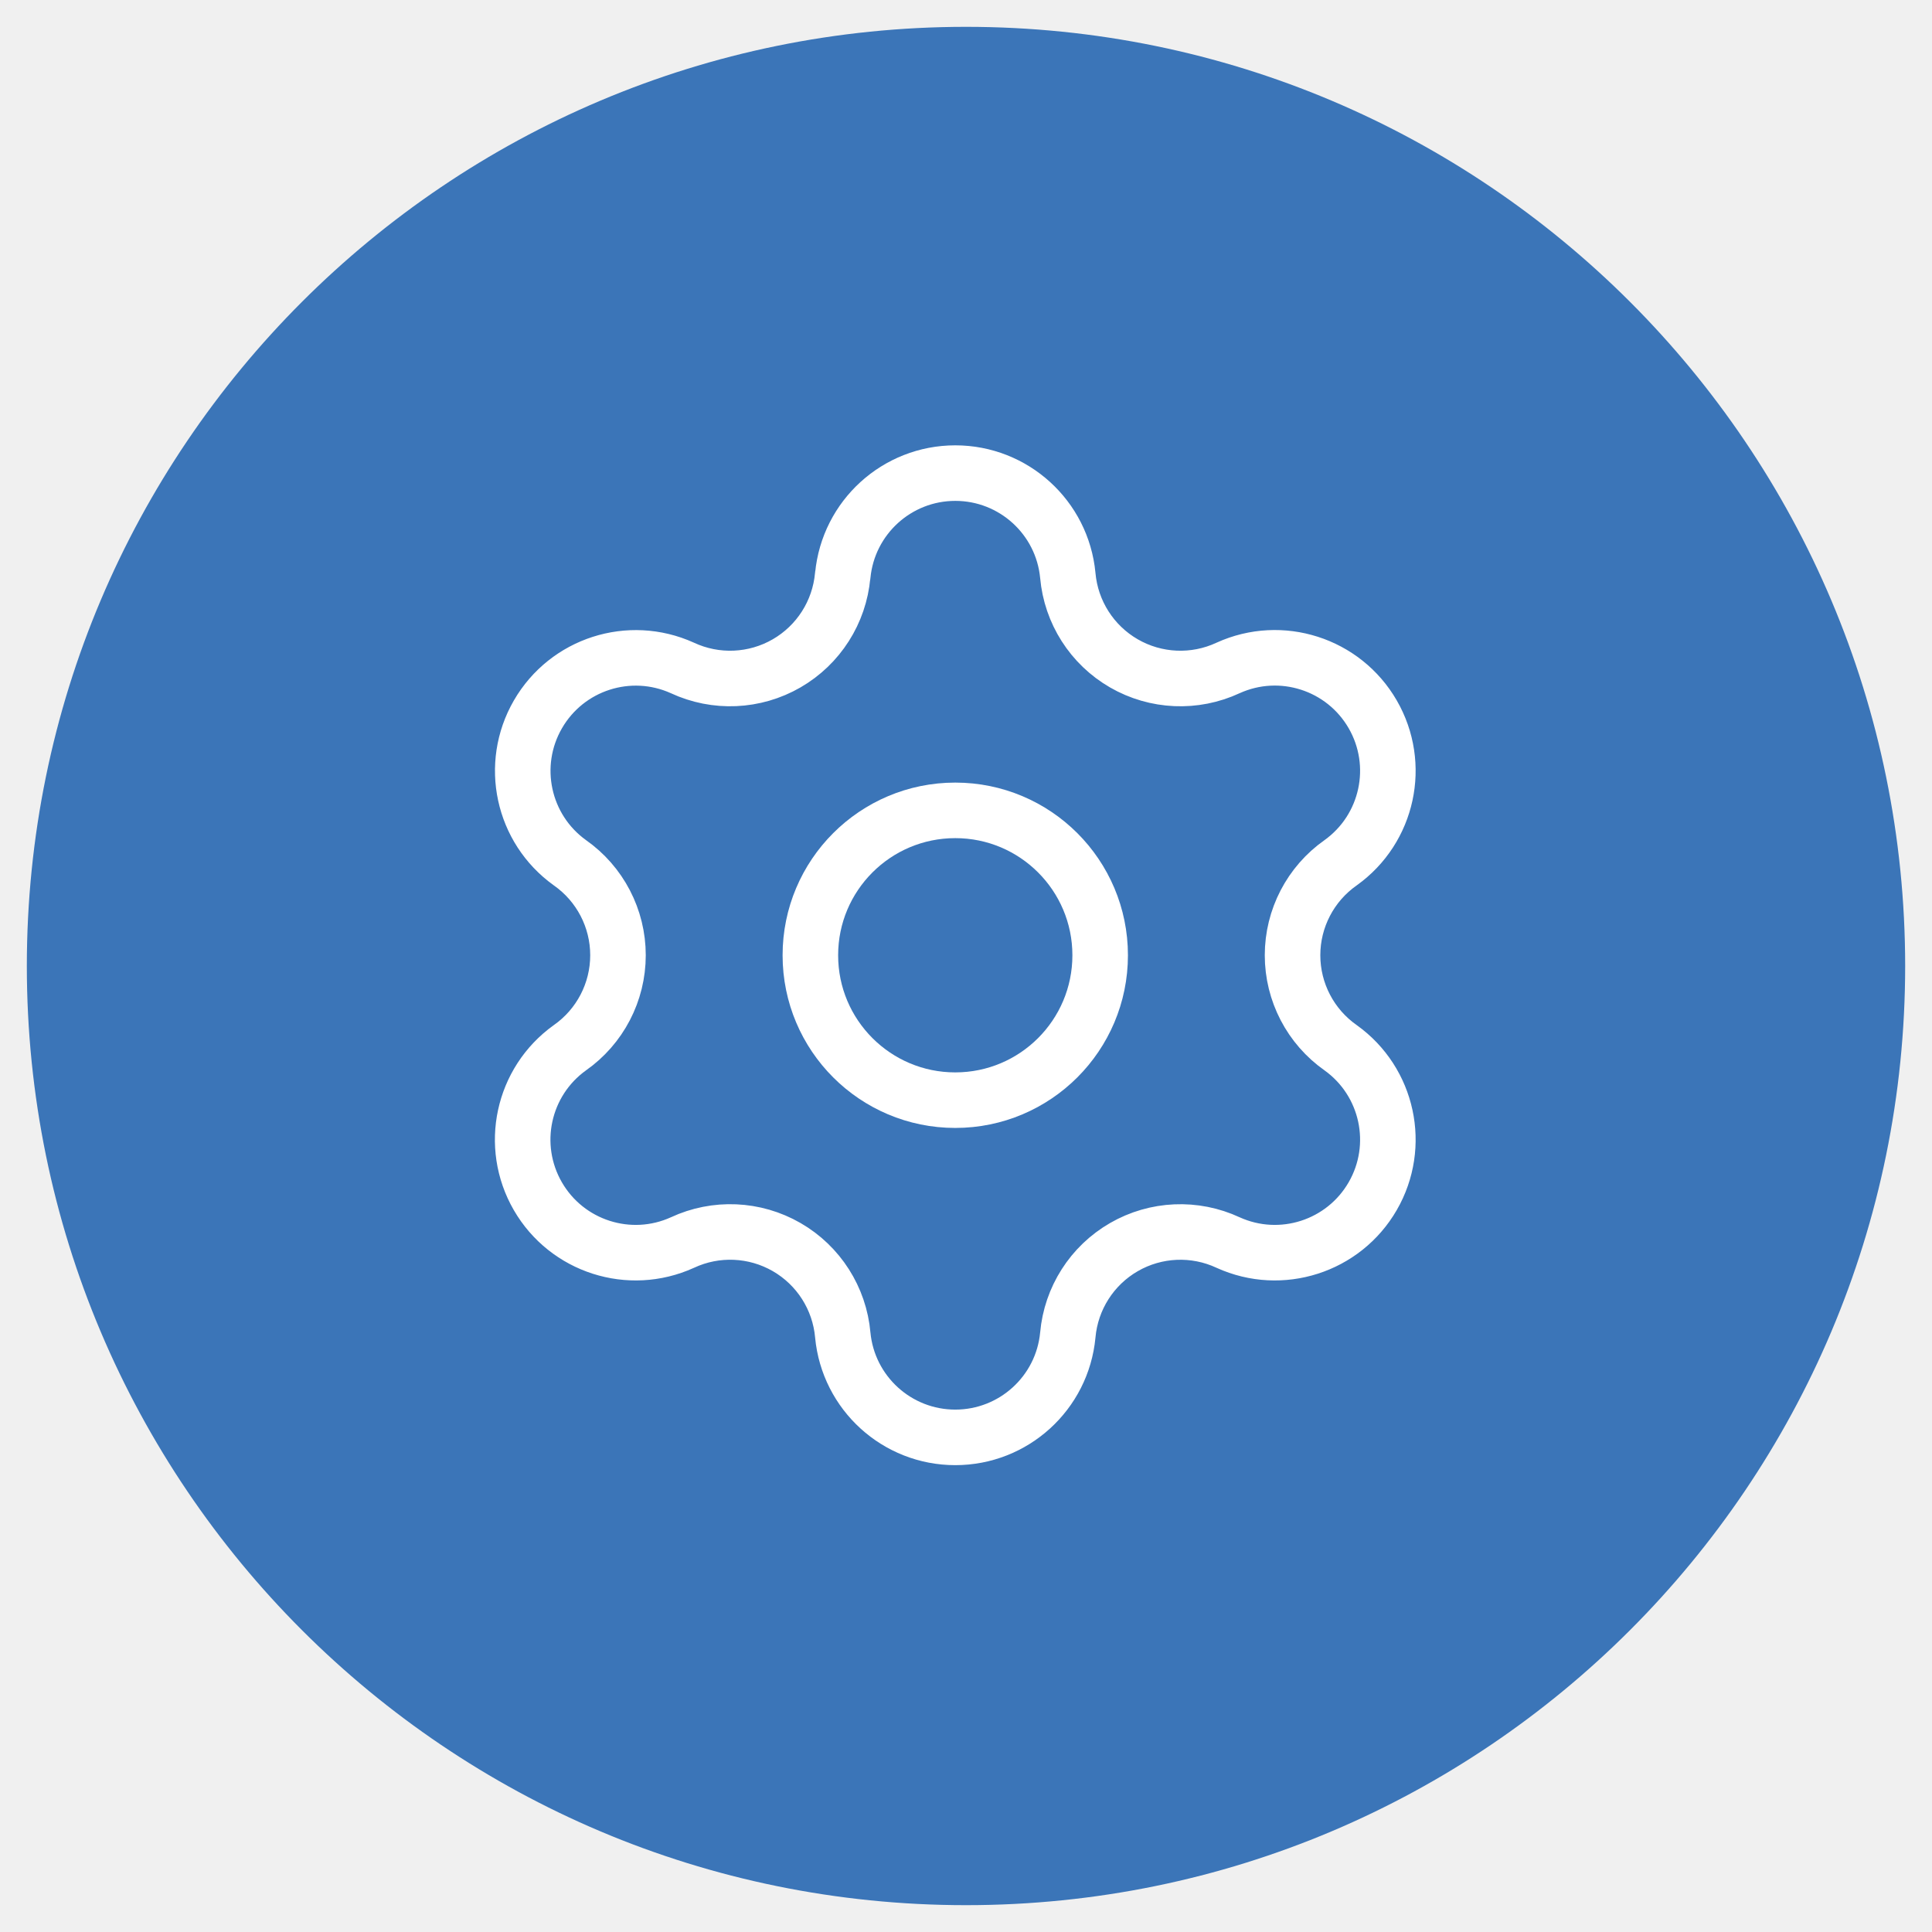
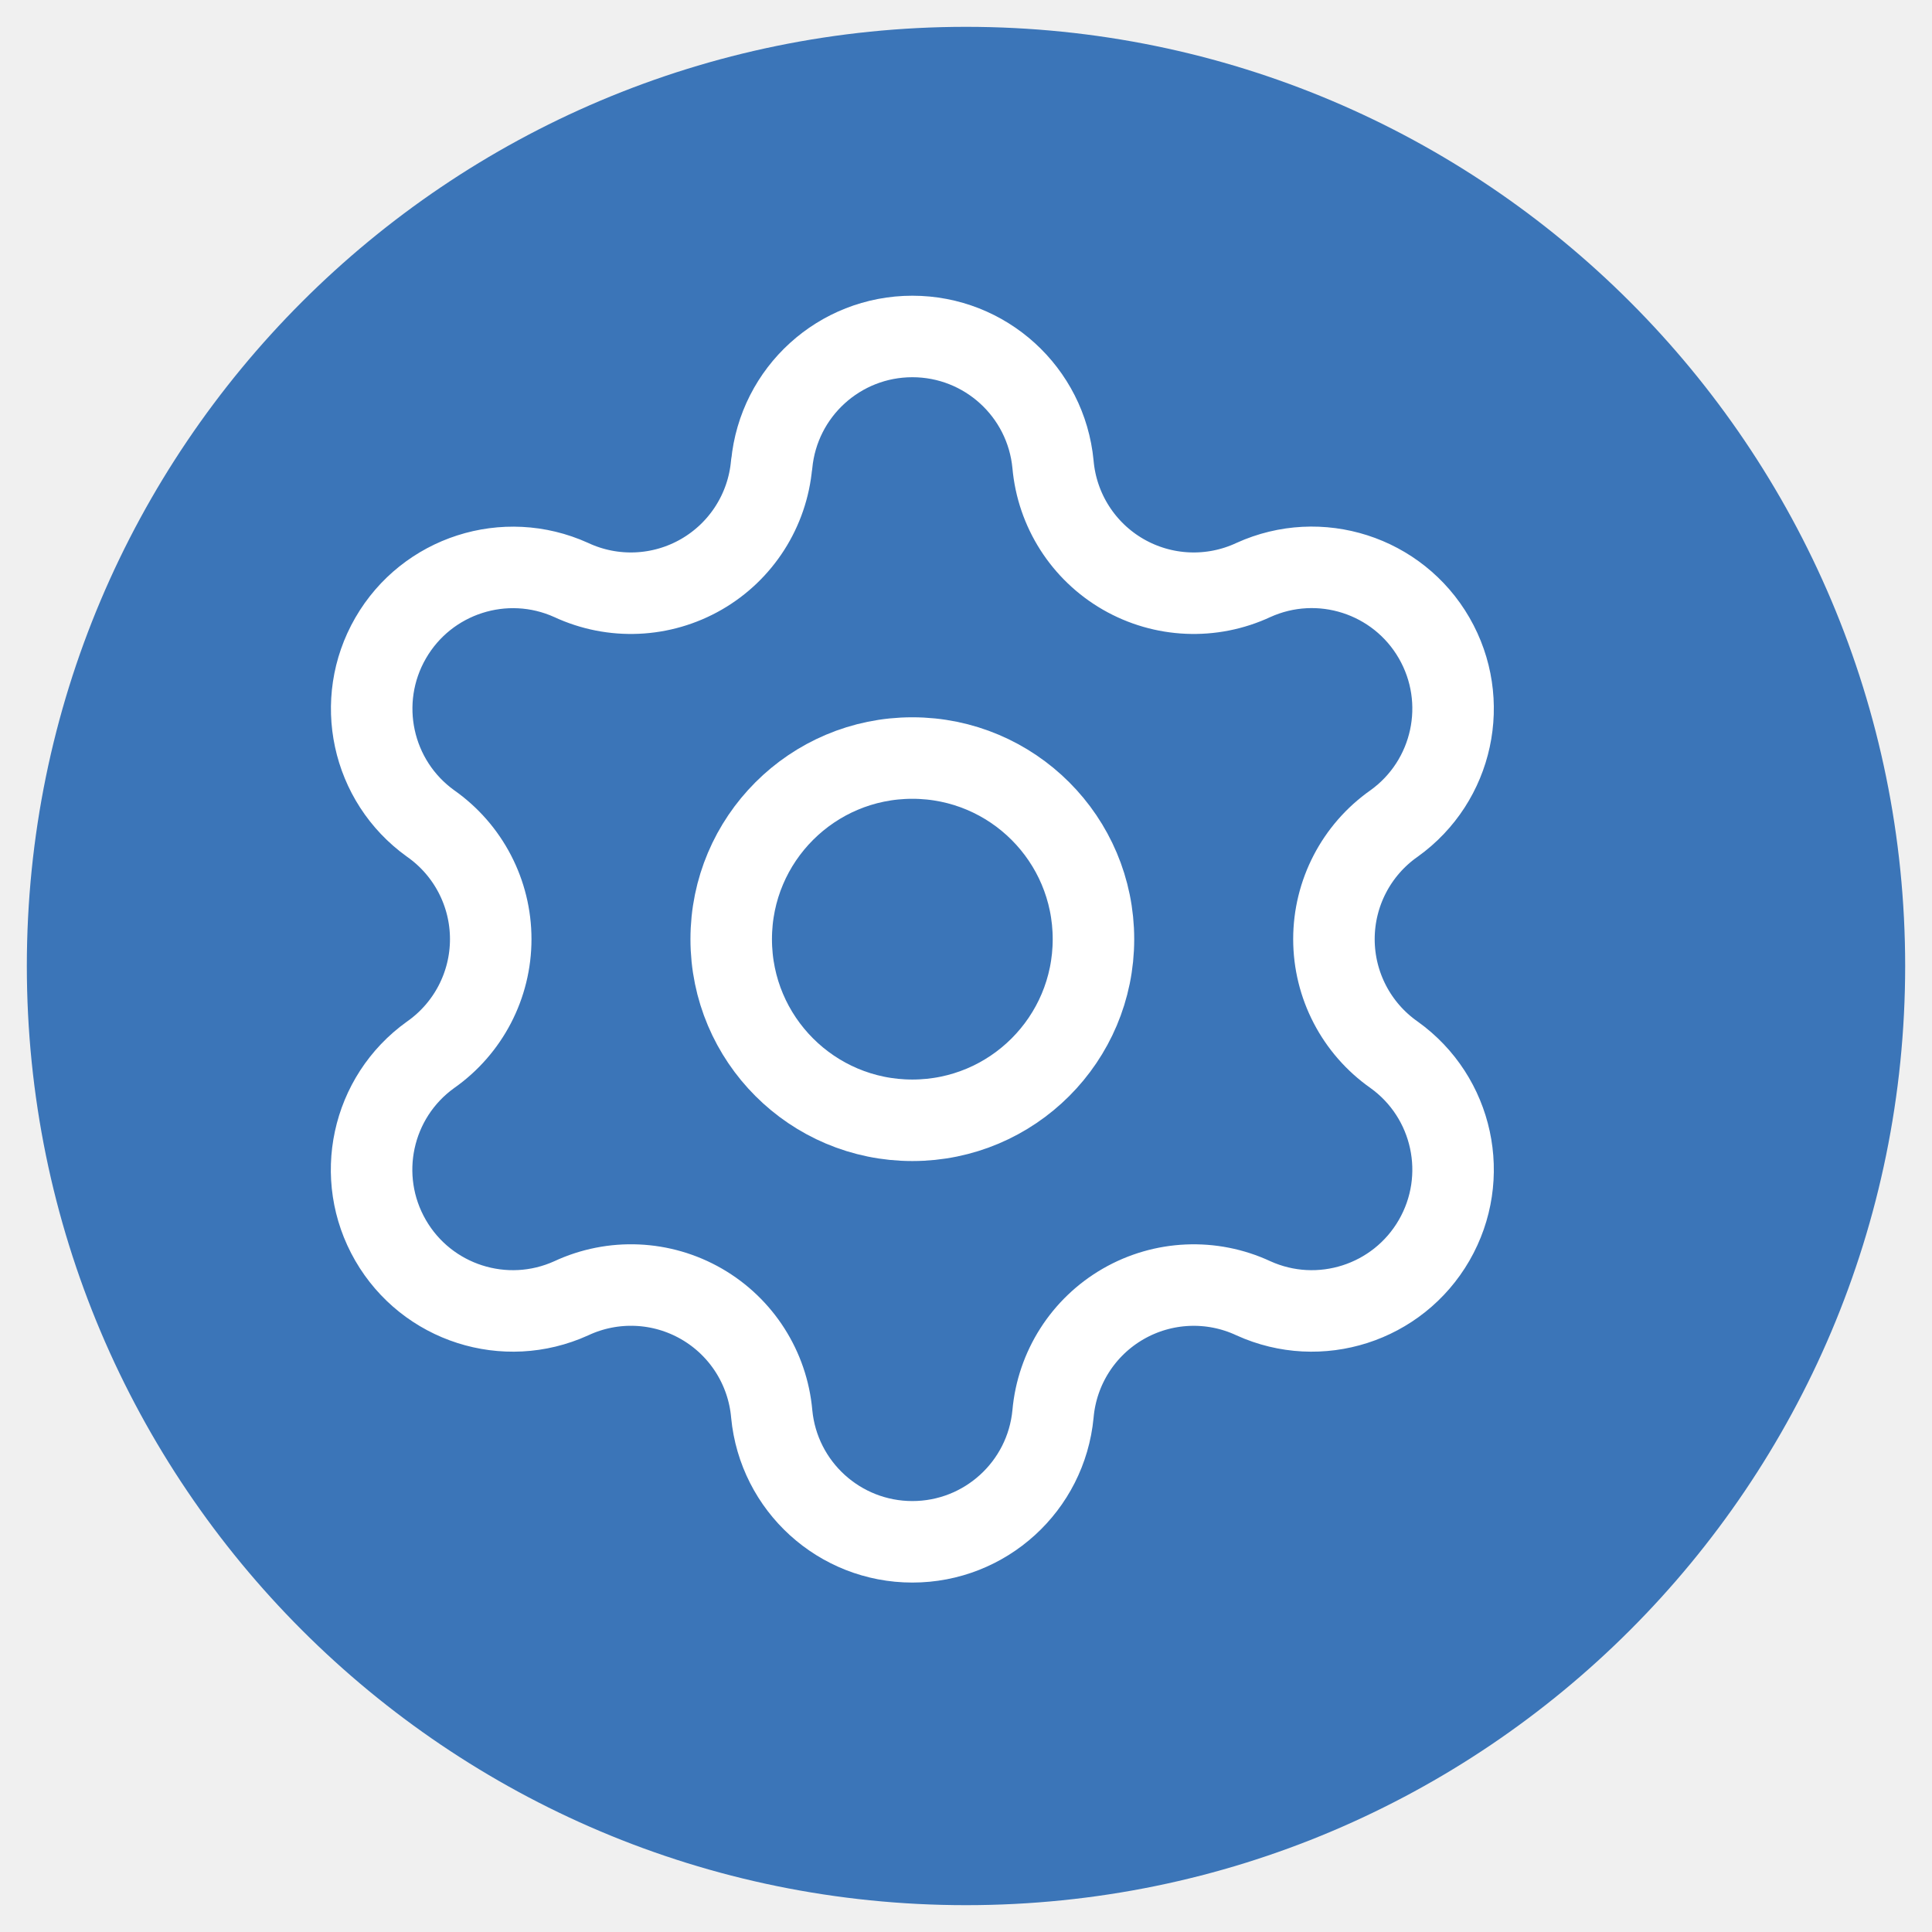
<svg xmlns="http://www.w3.org/2000/svg" width="72" height="72" viewBox="0 0 72 72">
  <circle cx="36" cy="36" r="35" fill="#3b75b8" />
-   <g transform="translate(14 14) scale(1.8)" fill="none" stroke="#fff" stroke-width="1.15" stroke-linecap="round" stroke-linejoin="round">
+   <g transform="translate(7 8) scale(2.25)" fill="none" stroke="#fff" stroke-width="1.35" stroke-linecap="round" stroke-linejoin="round">
    <path d="M9.671 4.136a2.34 2.34 0 0 1 4.659 0 2.34 2.34 0 0 0 3.319 1.915 2.34 2.34 0 0 1 2.33 4.033 2.34 2.34 0 0 0 0 3.831 2.34 2.34 0 0 1-2.33 4.033 2.34 2.34 0 0 0-3.319 1.915 2.34 2.34 0 0 1-4.659 0 2.34 2.34 0 0 0-3.32-1.915 2.34 2.34 0 0 1-2.33-4.033 2.34 2.34 0 0 0 0-3.831A2.34 2.34 0 0 1 6.35 6.051a2.34 2.34 0 0 0 3.319-1.915" />
    <circle cx="12" cy="12" r="3" />
  </g>
</svg>
